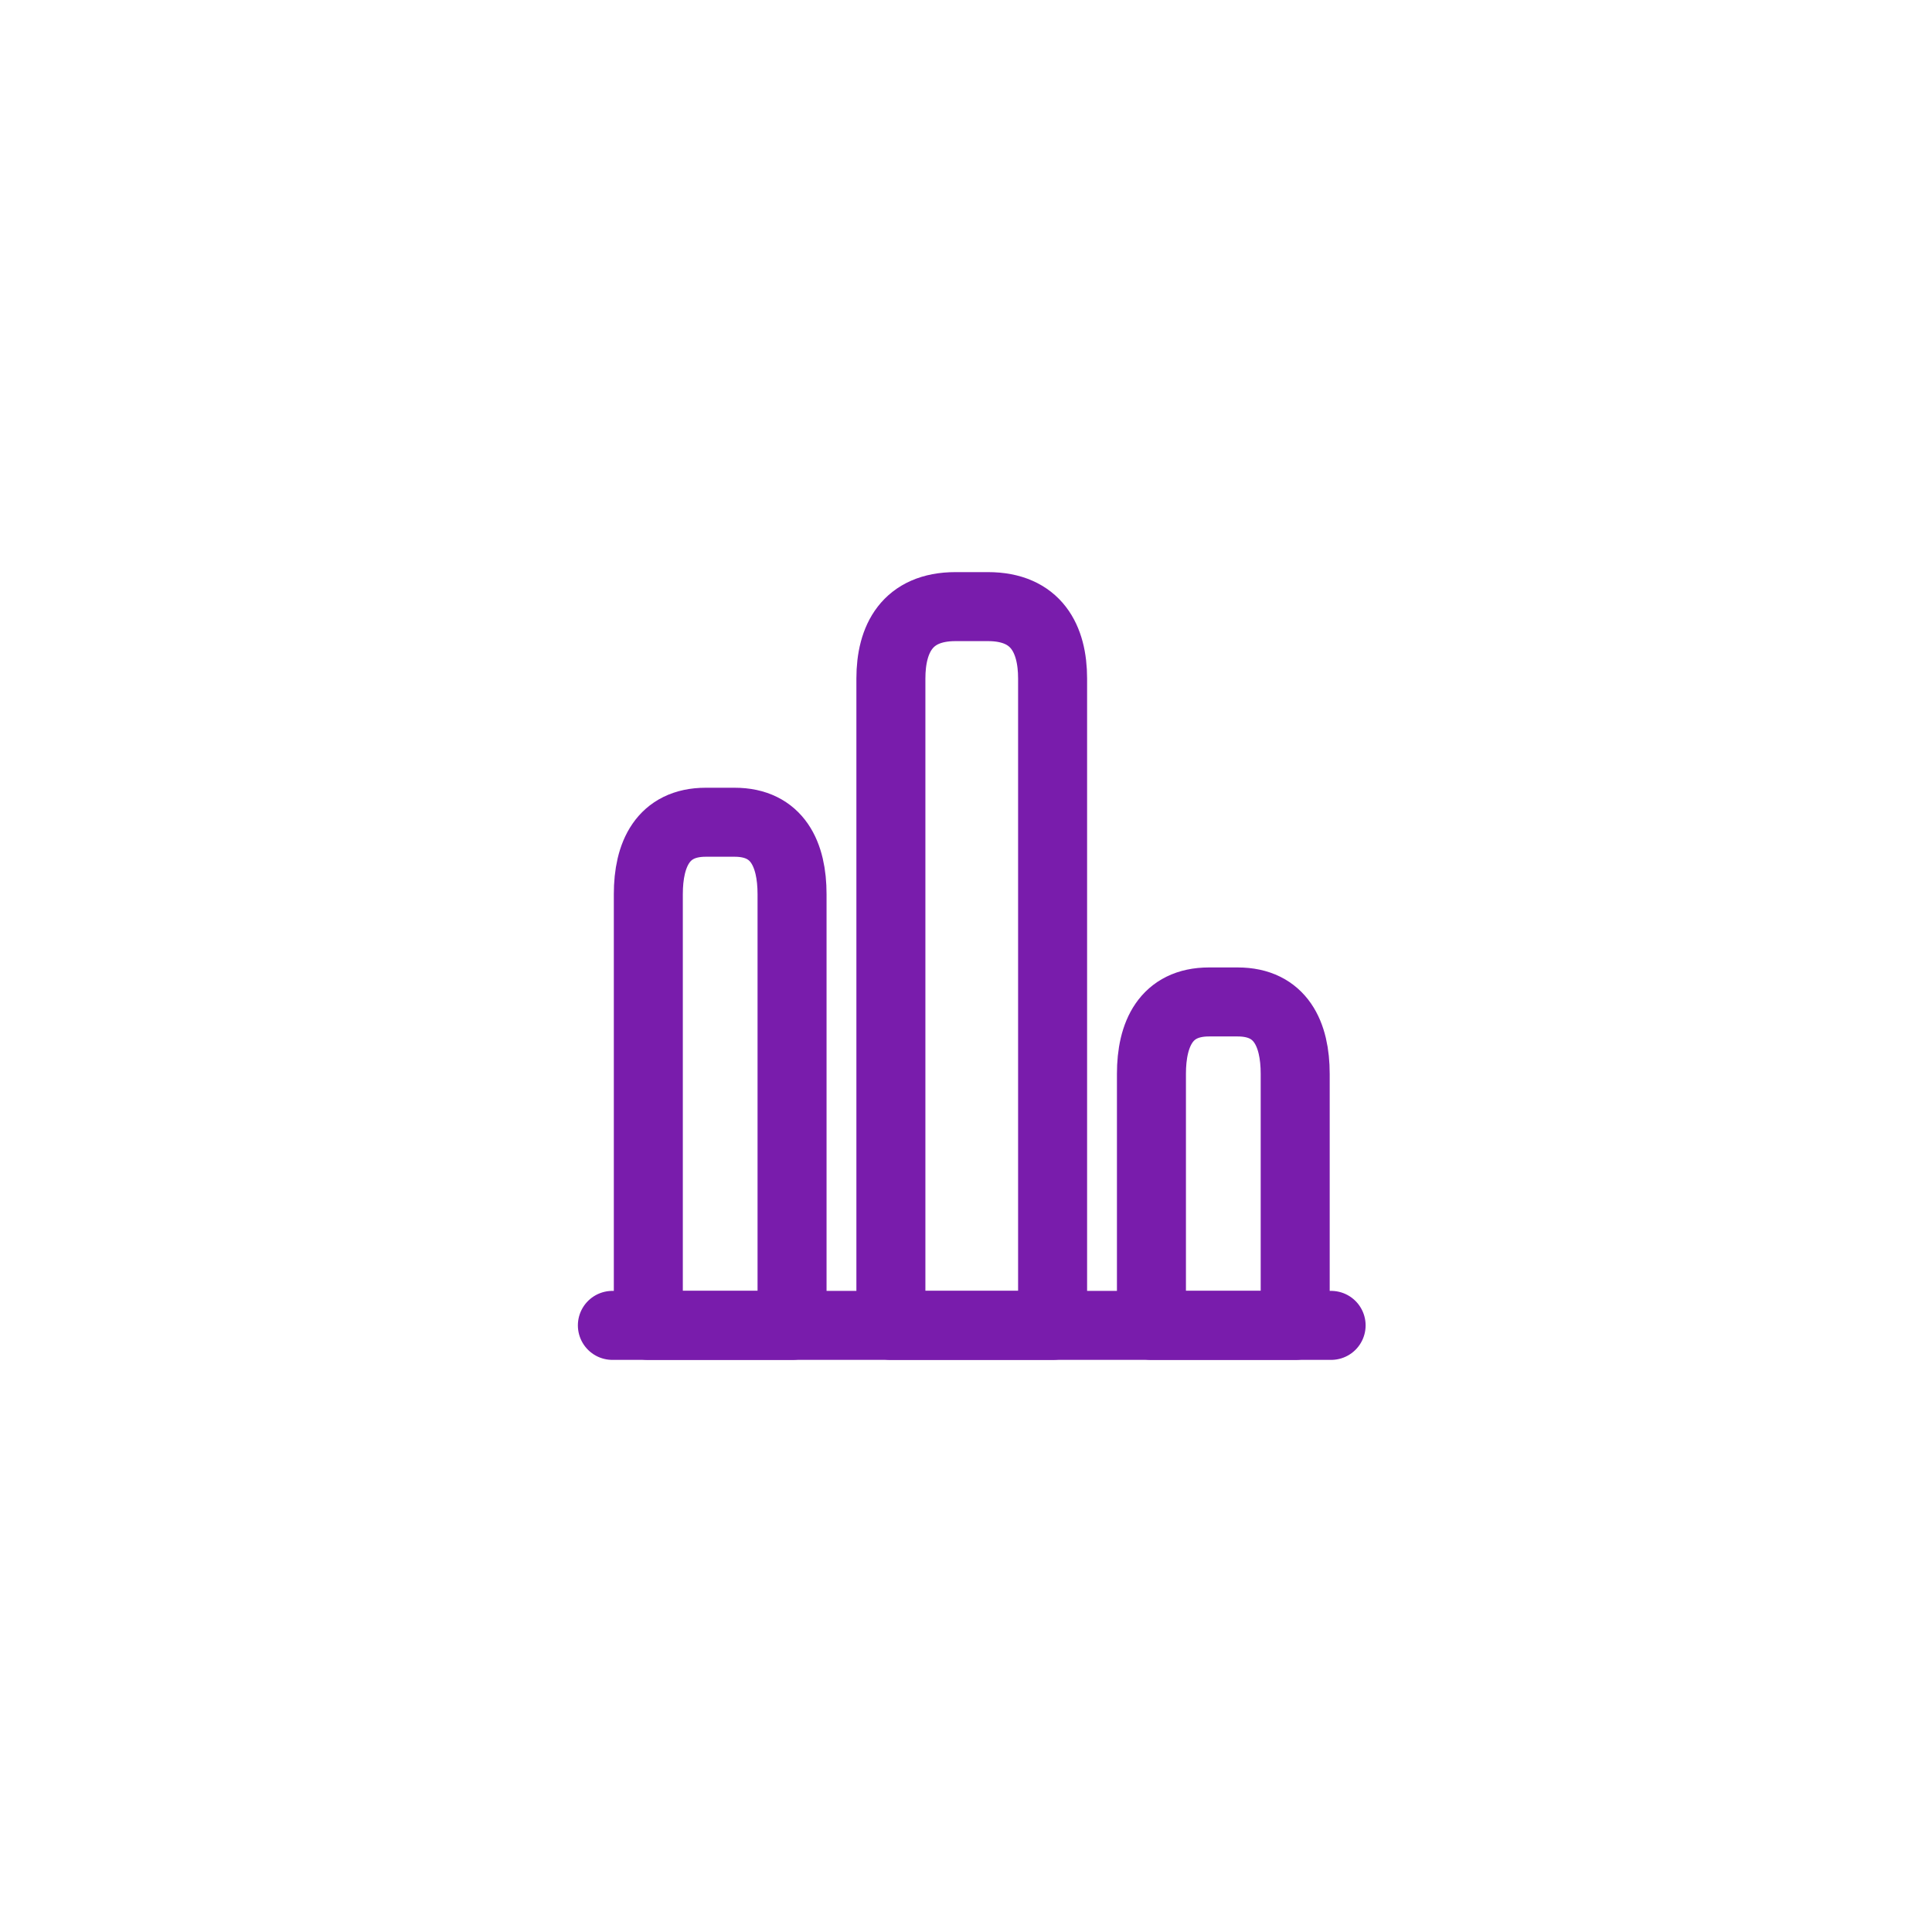
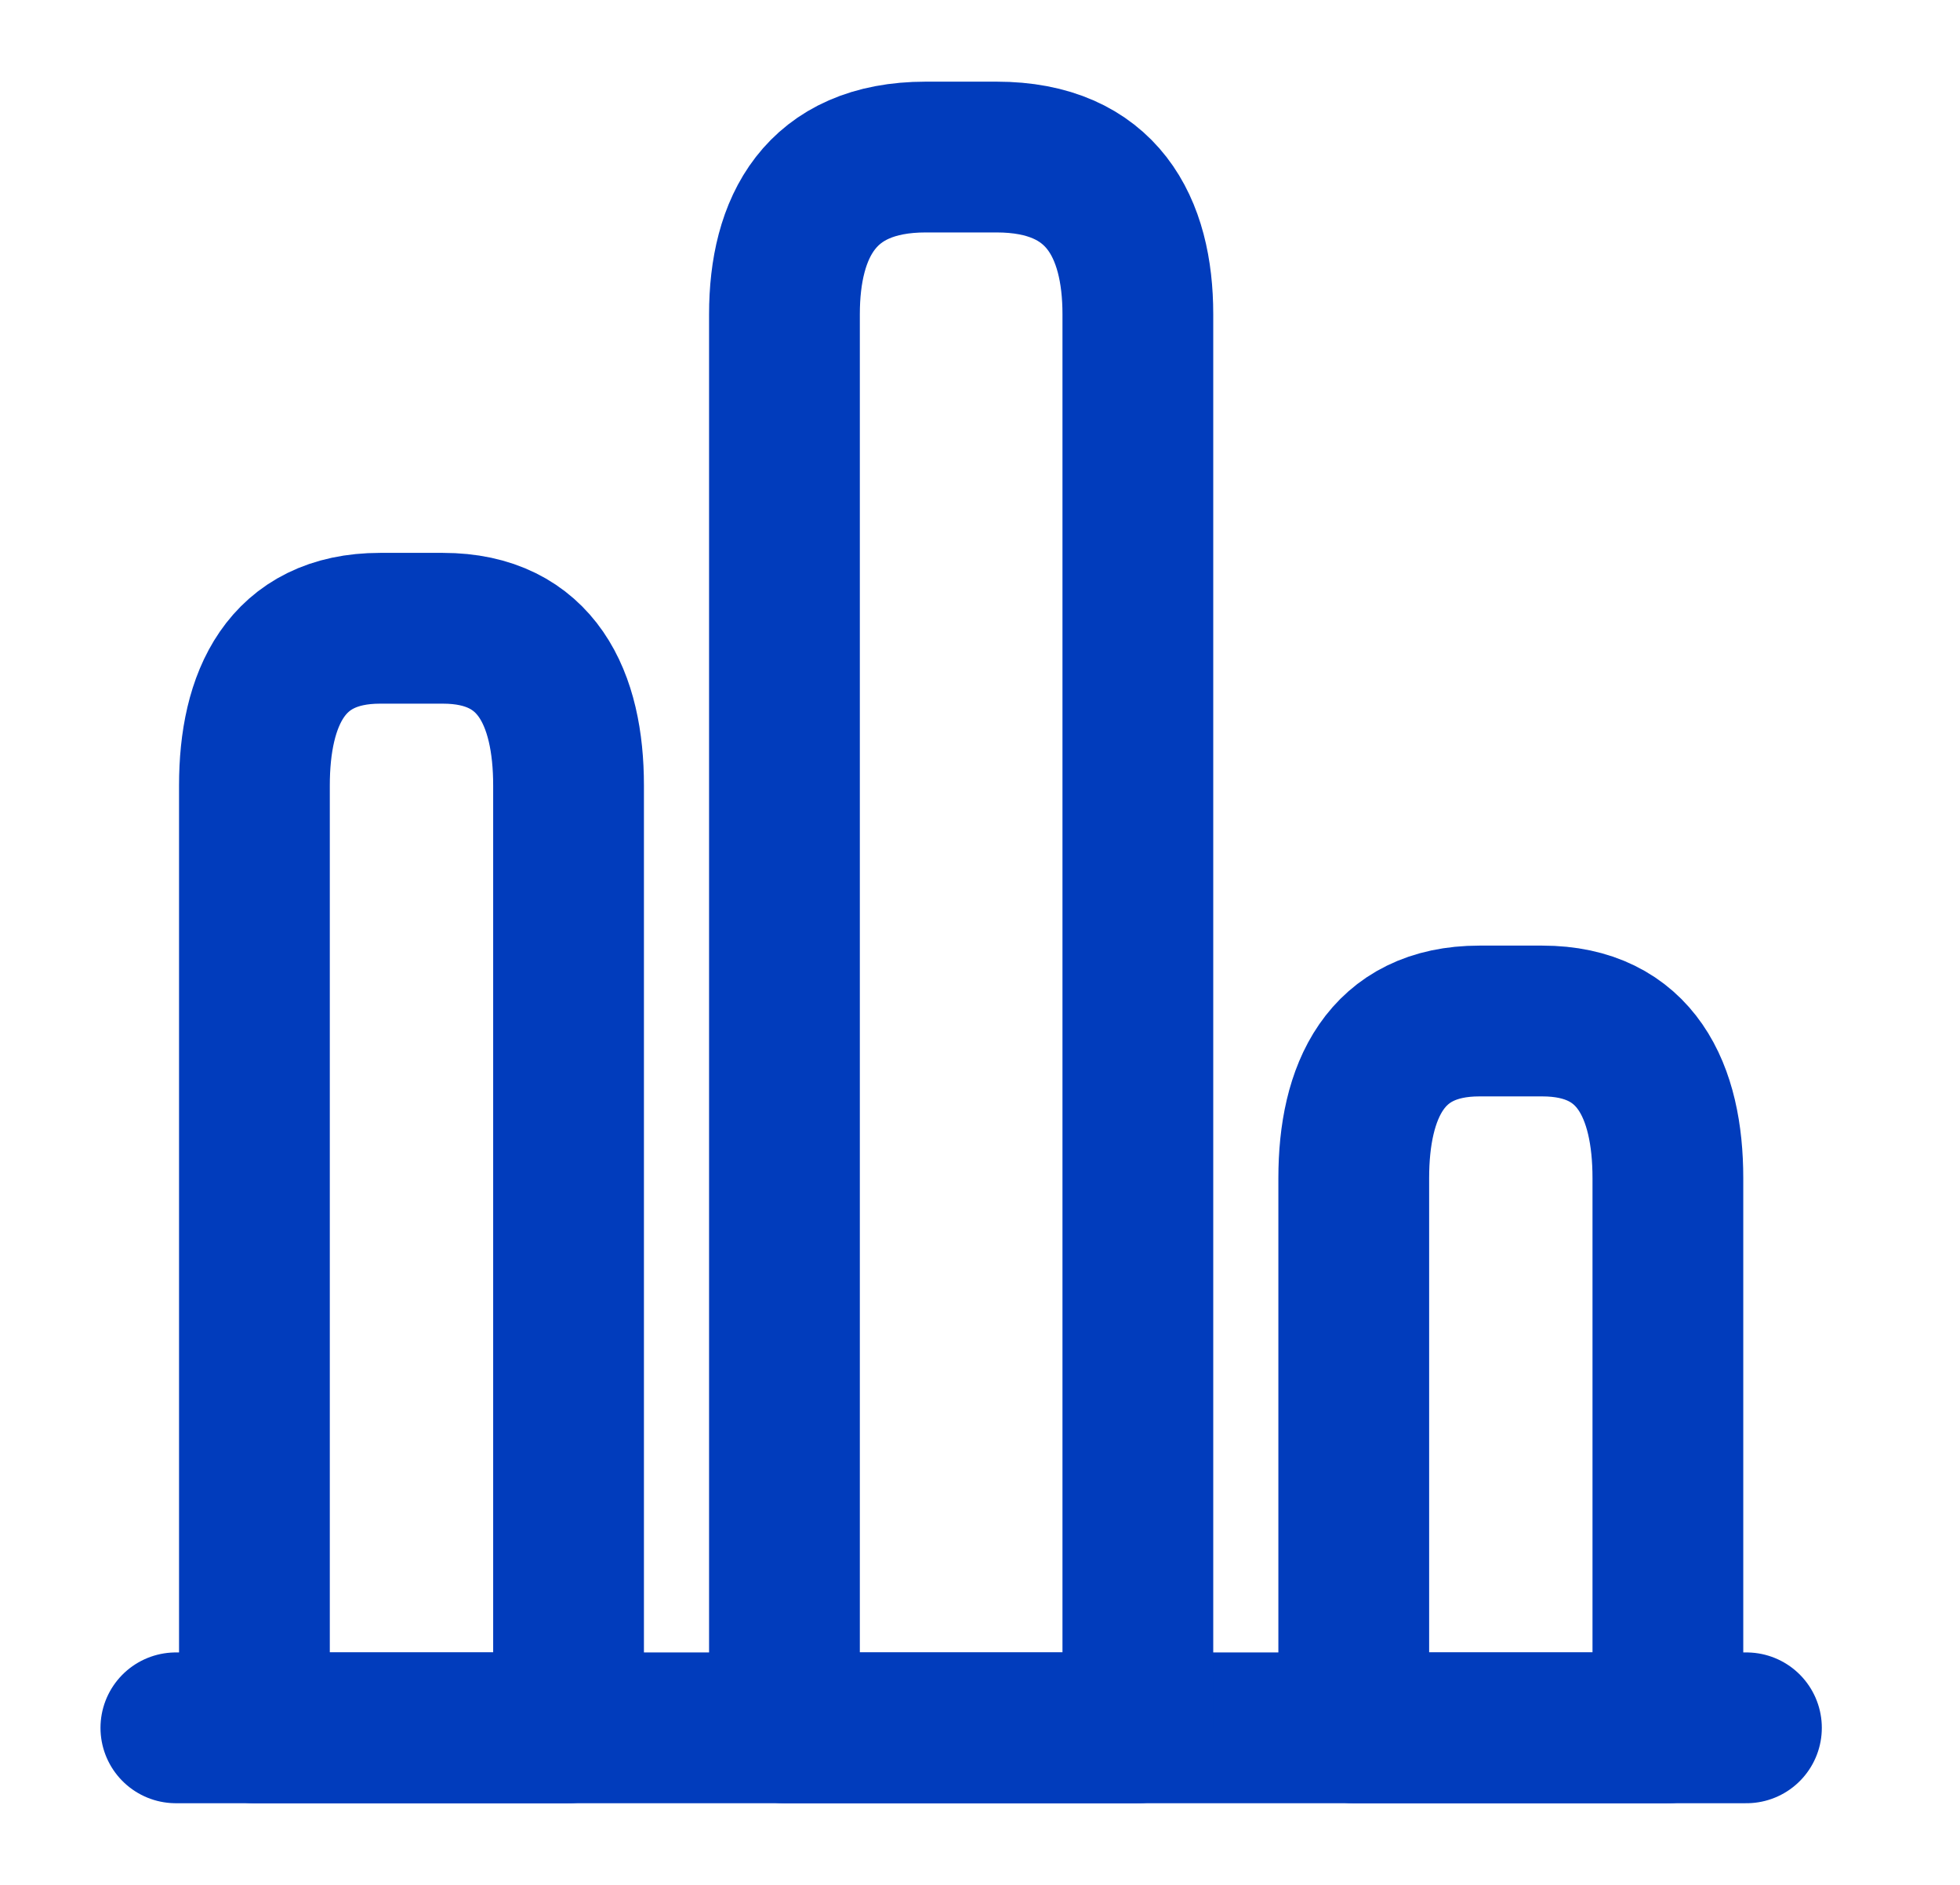
- <svg xmlns="http://www.w3.org/2000/svg" width="55" height="55" viewBox="0 0 56 55" fill="none">
-   <path d="M17.75 37.917H38.583" stroke="#791CAC" stroke-width="2" stroke-miterlimit="10" stroke-linecap="round" stroke-linejoin="round" />
-   <path d="M25.823 19.167V37.917H30.51V19.167C30.51 18.021 30.042 17.083 28.635 17.083H27.698C26.292 17.083 25.823 18.021 25.823 19.167Z" stroke="#791CAC" stroke-width="2" stroke-linecap="round" stroke-linejoin="round" />
-   <path d="M18.792 25.417V37.917H22.958V25.417C22.958 24.271 22.542 23.333 21.292 23.333H20.458C19.208 23.333 18.792 24.271 18.792 25.417Z" stroke="#791CAC" stroke-width="2" stroke-linecap="round" stroke-linejoin="round" />
-   <path d="M33.375 30.625V37.917H37.542V30.625C37.542 29.479 37.125 28.542 35.875 28.542H35.042C33.792 28.542 33.375 29.479 33.375 30.625Z" stroke="#791CAC" stroke-width="2" stroke-linecap="round" stroke-linejoin="round" />
+ <svg xmlns="http://www.w3.org/2000/svg" width="26" height="25" viewBox="0 0 26 25" fill="none">
+   <path d="M2.333 22.917H23.167" stroke="#013CBC" stroke-width="2" stroke-miterlimit="10" stroke-linecap="round" stroke-linejoin="round" />
+   <path d="M10.406 4.167V22.917H15.094V4.167C15.094 3.021 14.625 2.083 13.219 2.083H12.281C10.875 2.083 10.406 3.021 10.406 4.167Z" stroke="#013CBC" stroke-width="2" stroke-linecap="round" stroke-linejoin="round" />
+   <path d="M3.375 10.417V22.917H7.542V10.417C7.542 9.271 7.125 8.333 5.875 8.333H5.042C3.792 8.333 3.375 9.271 3.375 10.417Z" stroke="#013CBC" stroke-width="2" stroke-linecap="round" stroke-linejoin="round" />
+   <path d="M17.958 15.625V22.917H22.125V15.625C22.125 14.479 21.708 13.542 20.458 13.542H19.625C18.375 13.542 17.958 14.479 17.958 15.625Z" stroke="#013CBC" stroke-width="2" stroke-linecap="round" stroke-linejoin="round" />
</svg>
